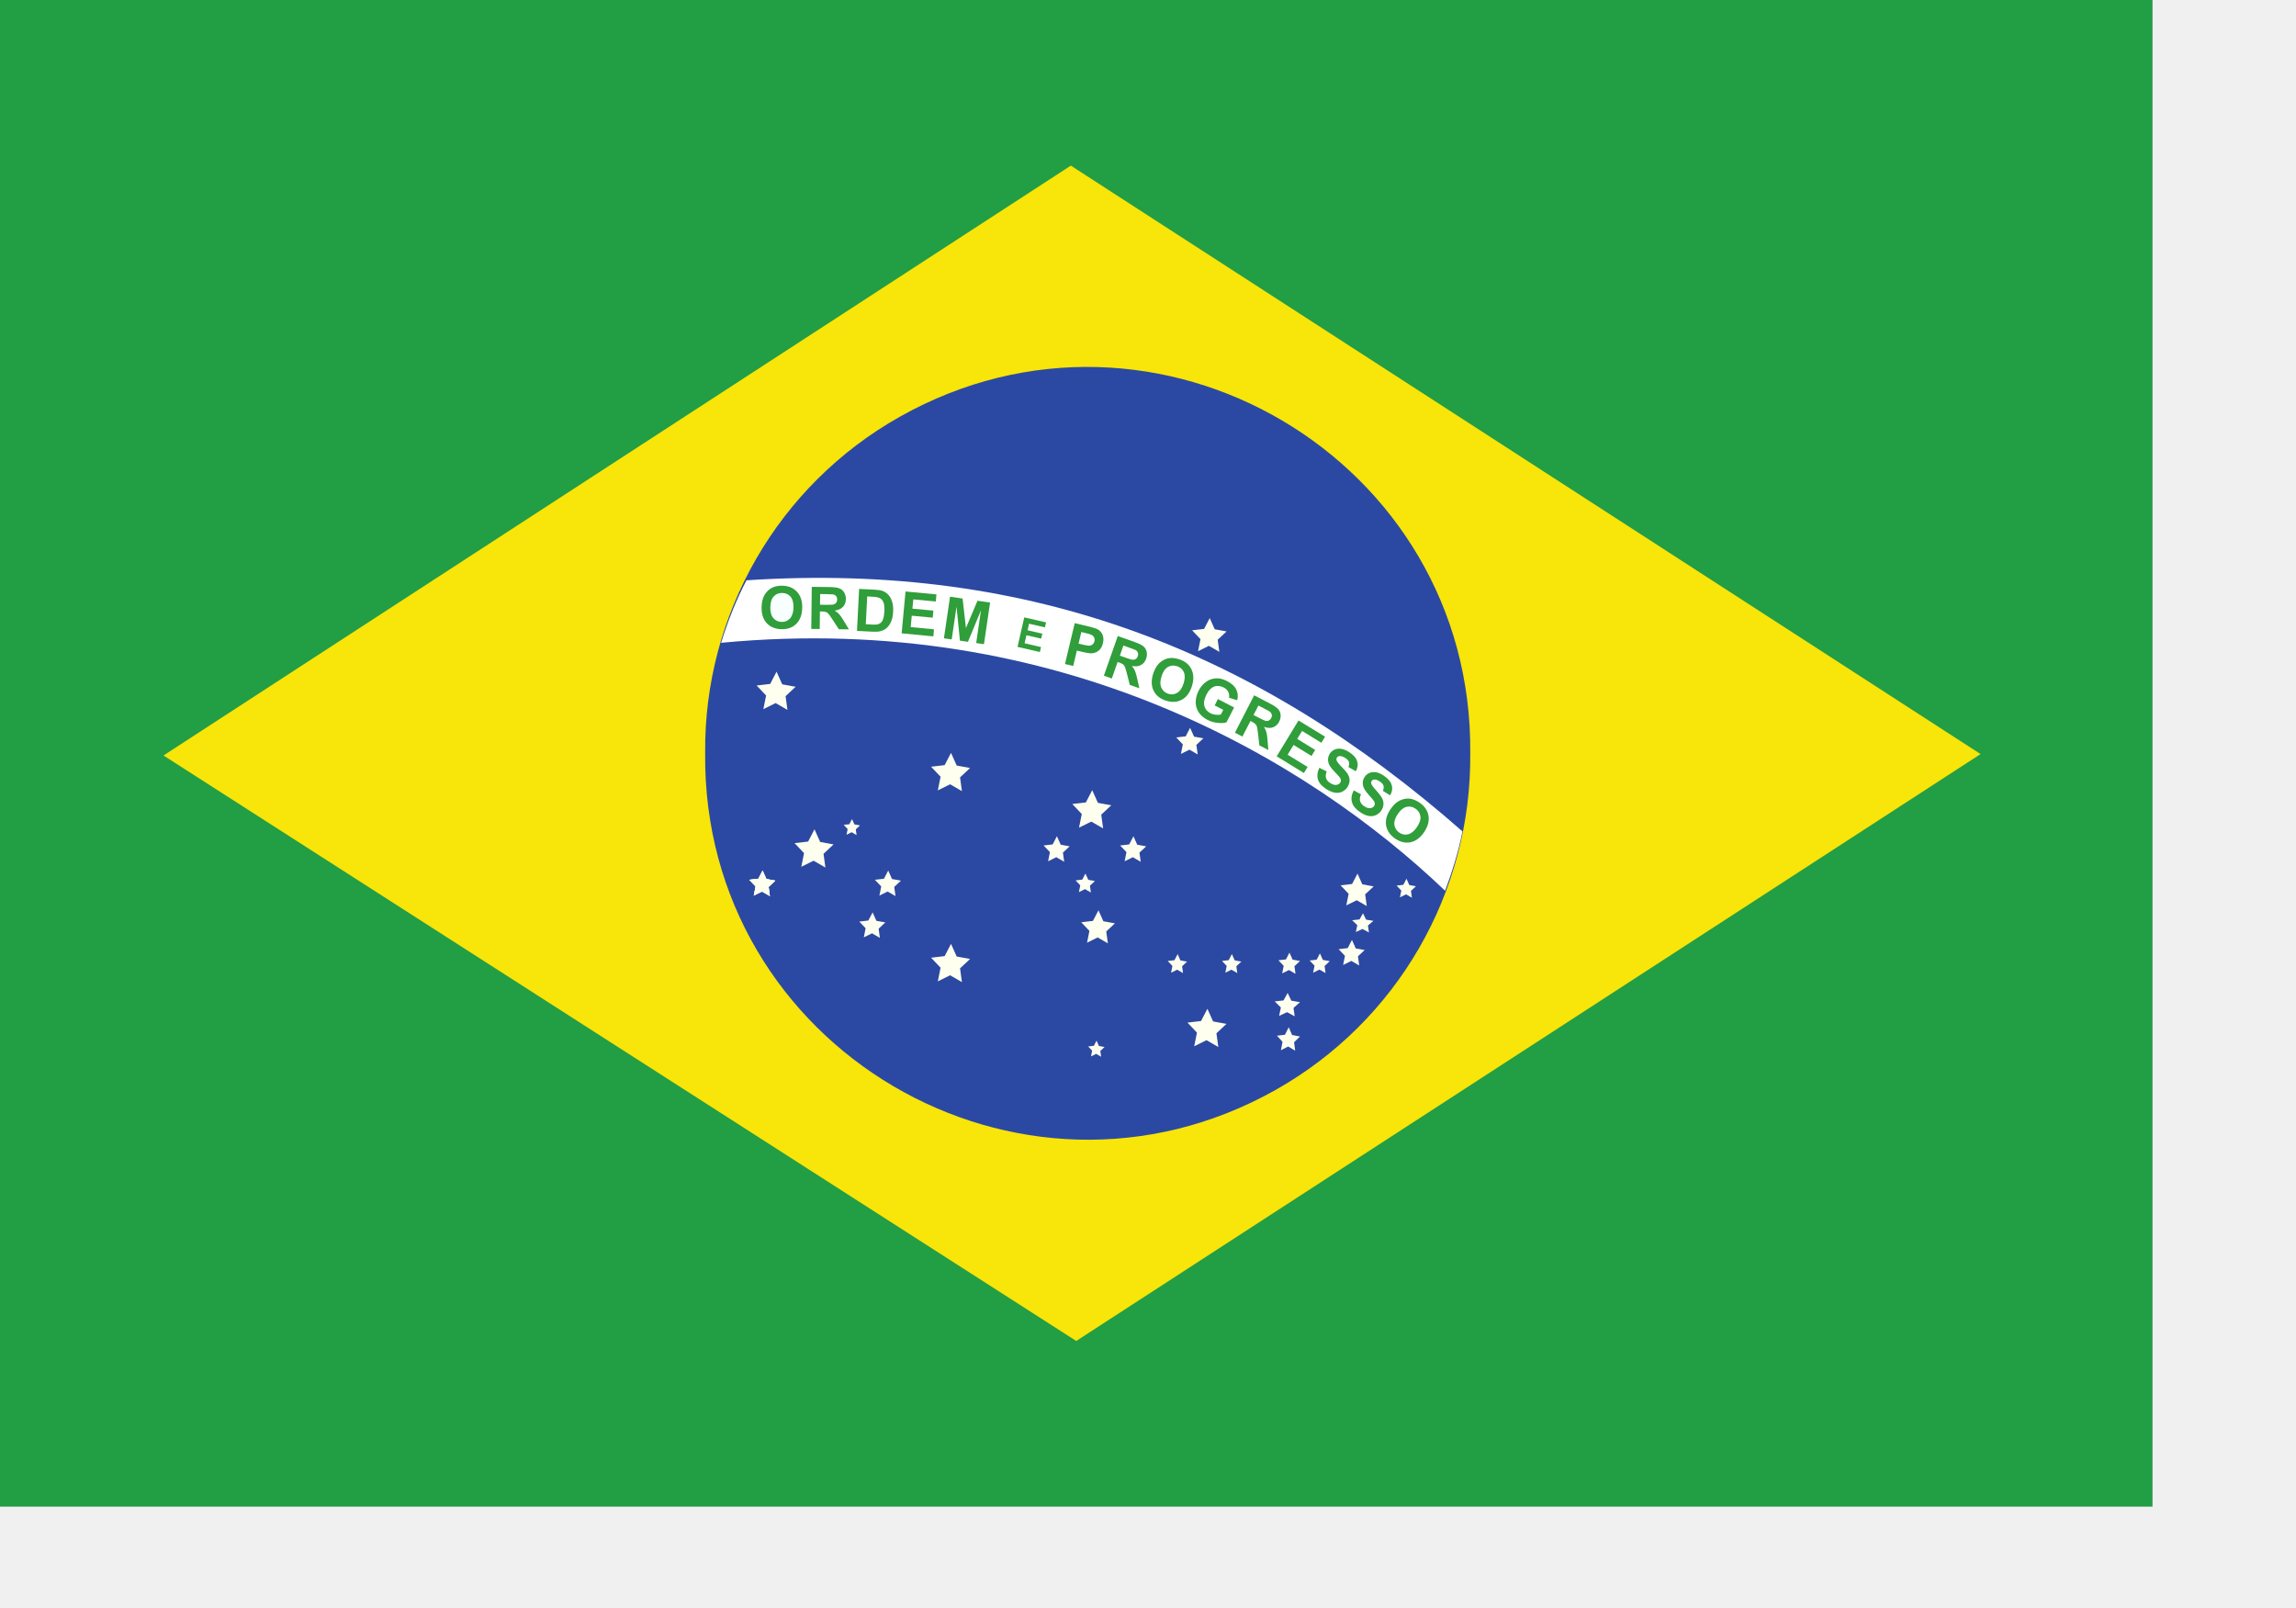
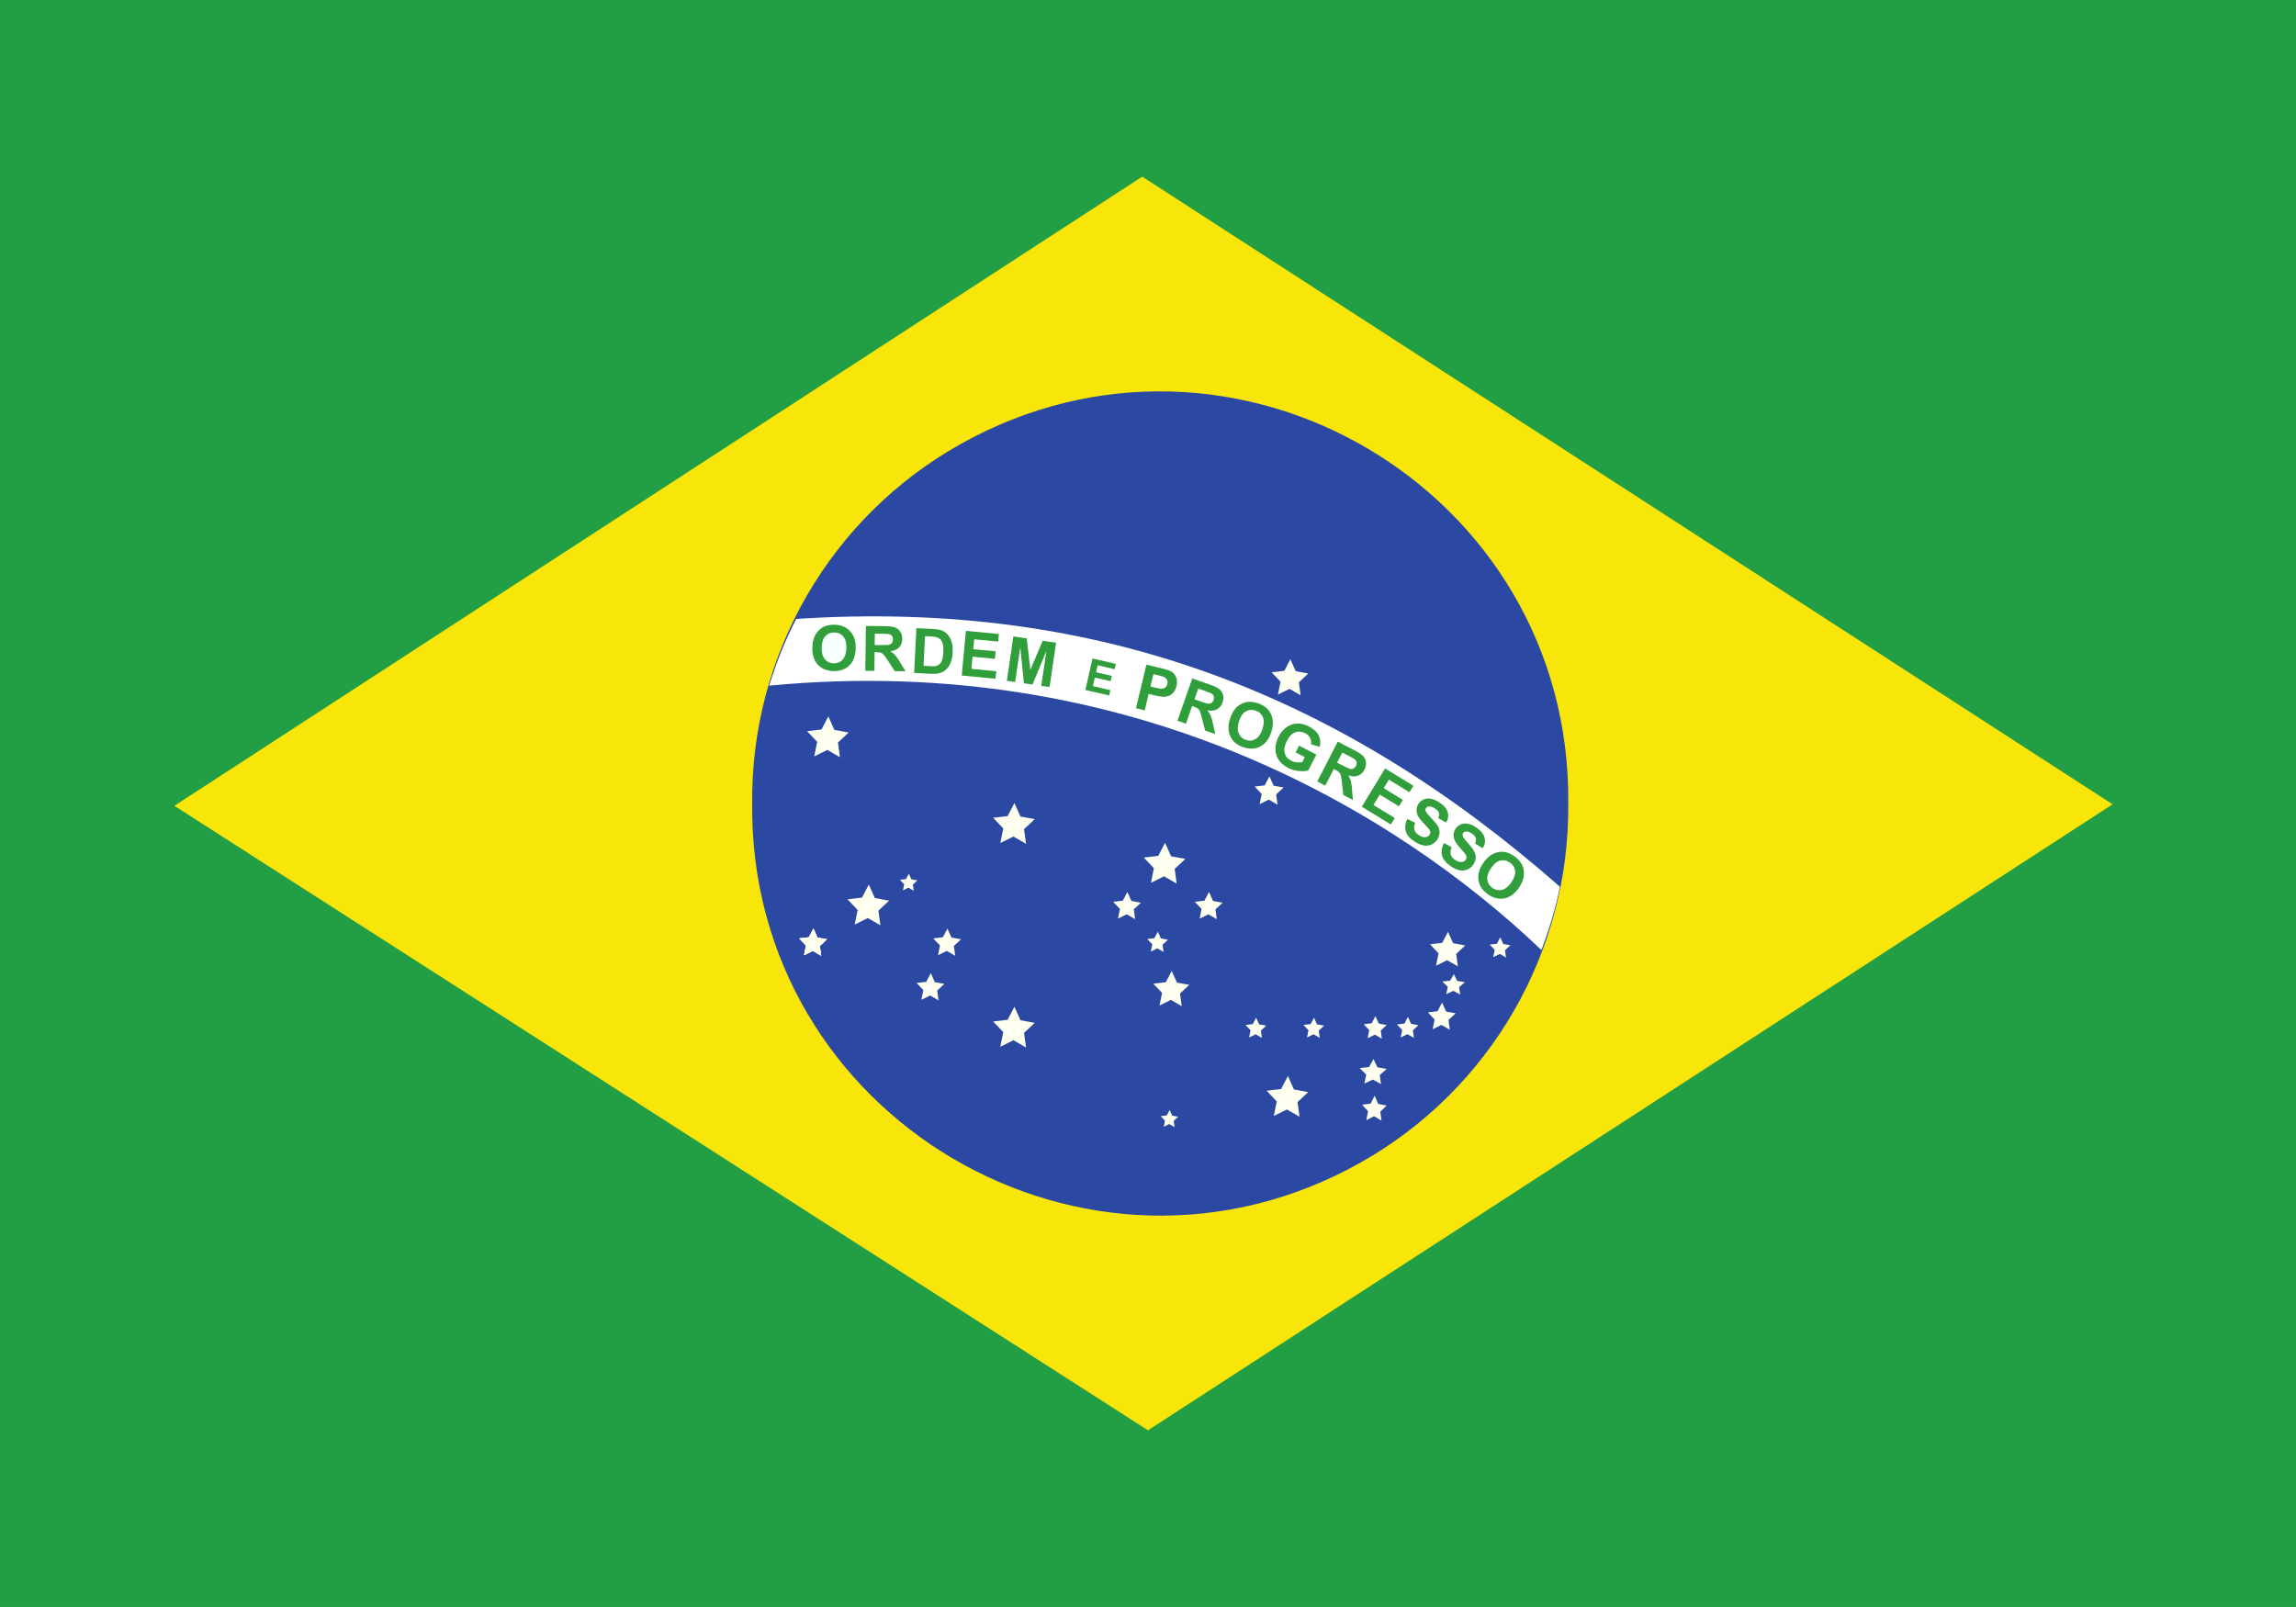
- <svg xmlns="http://www.w3.org/2000/svg" id="svg378" height="210mm" width="300mm" version="1" y="0" x="0">
+ <svg xmlns="http://www.w3.org/2000/svg" viewBox="0 0 1062.994 744.091" width="281.251mm" height="196.874mm">
  <g>
    <rect id="rect552" fill-rule="evenodd" height="744.091" width="1062.994" fill="#229e45" stroke-width="1pt" />
  </g>
  <g>
    <path id="path554" d="M 531.49 662.274 L 978.082 372.419 L 528.814 81.792 L 80.735 373.115 L 531.49 662.274 Z" fill="#f8e509" fill-rule="evenodd" stroke-width="1pt" />
  </g>
  <g id="logo">
    <path id="path557" d="M 726.069 372.051 C 727.553 226.853 571.05 134.501 444.365 205.817 C 384.368 239.591 347.535 303.288 348.238 372.051 C 346.754 517.249 503.257 609.601 629.942 538.285 C 689.938 504.511 726.772 440.814 726.069 372.051 L 537.153 372.051 L 726.069 372.051 Z" fill="#2b49a3" fill-rule="evenodd" stroke-width="1pt" />
    <polygon id="polygon559" points="475.035 485.031 469.198 481.662 463.135 484.662 464.493 477.924 459.81 472.986 466.506 472.202 469.651 466.159 472.456 472.409 479.062 473.609 474.108 478.247" fill="#ffffef" fill-rule="evenodd" stroke-width="1pt" />
    <polygon id="polygon560" points="601.651 517.091 595.814 513.722 589.751 516.722 591.109 509.984 586.426 505.046 593.122 504.262 596.267 498.219 599.072 504.469 605.678 505.669 600.724 510.307" fill="#ffffef" fill-rule="evenodd" stroke-width="1pt" />
    <polygon id="polygon561" points="547.111 465.889 542.069 462.979 536.831 465.57 538.004 459.75 533.958 455.484 539.743 454.806 542.46 449.585 544.883 454.985 550.591 456.022 546.31 460.029" fill="#ffffef" fill-rule="evenodd" stroke-width="1pt" />
    <polygon id="polygon562" points="674.955 447.461 670.005 444.603 664.862 447.147 666.013 441.433 662.041 437.245 667.721 436.579 670.388 431.453 672.768 436.755 678.371 437.773 674.169 441.707" fill="#ffffef" fill-rule="evenodd" stroke-width="1pt" />
    <polygon id="polygon563" points="544.767 409.131 538.93 405.762 532.867 408.762 534.225 402.024 529.542 397.086 536.238 396.302 539.383 390.259 542.188 396.509 548.794 397.709 543.84 402.347" fill="#ffffef" fill-rule="evenodd" stroke-width="1pt" />
    <polygon id="polygon564" points="388.876 350.601 383.039 347.232 376.976 350.232 378.334 343.494 373.651 338.556 380.347 337.772 383.492 331.729 386.297 337.979 392.903 339.179 387.949 343.817" fill="#ffffef" fill-rule="evenodd" stroke-width="1pt" />
    <polygon id="polygon565" points="407.616 428.451 401.779 425.082 395.716 428.082 397.074 421.344 392.391 416.406 399.087 415.622 402.232 409.579 405.037 415.829 411.643 417.029 406.689 421.667" fill="#ffffef" fill-rule="evenodd" stroke-width="1pt" />
    <polygon id="polygon566" points="602.164 321.933 597.008 318.958 591.653 321.607 592.852 315.656 588.715 311.294 594.63 310.601 597.408 305.263 599.886 310.784 605.721 311.844 601.345 315.941" fill="#ffffef" fill-rule="evenodd" stroke-width="1pt" />
    <polygon id="polygon567" points="591.469 372.589 587.408 370.245 583.19 372.332 584.135 367.644 580.877 364.209 585.536 363.663 587.723 359.459 589.675 363.808 594.271 364.642 590.824 367.869" fill="#ffffef" fill-rule="evenodd" stroke-width="1pt" />
    <polygon id="polygon568" points="380.193 442.551 376.296 440.302 372.248 442.305 373.154 437.806 370.028 434.51 374.499 433.986 376.598 429.951 378.471 434.125 382.881 434.926 379.574 438.022" fill="#ffffef" fill-rule="evenodd" stroke-width="1pt" />
    <polygon id="polygon569" points="676.037 460.491 672.862 458.809 669.563 460.307 670.302 456.942 667.754 454.475 671.397 454.083 673.108 451.065 674.634 454.187 678.228 454.786 675.532 457.103" fill="#ffffef" fill-rule="evenodd" stroke-width="1pt" />
    <polygon id="polygon570" points="380.193 442.551 376.296 440.302 372.248 442.305 373.154 437.806 370.028 434.51 374.499 433.986 376.598 429.951 378.471 434.125 382.881 434.926 379.574 438.022" fill="#ffffef" fill-rule="evenodd" stroke-width="1pt" />
    <polygon id="polygon571" points="380.193 442.551 376.296 440.302 372.248 442.305 373.154 437.806 370.028 434.51 374.499 433.986 376.598 429.951 378.471 434.125 382.881 434.926 379.574 438.022" fill="#ffffef" fill-rule="evenodd" stroke-width="1pt" />
    <polygon id="polygon572" points="442.231 442.551 438.334 440.302 434.286 442.305 435.192 437.806 432.066 434.51 436.537 433.986 438.636 429.951 440.509 434.125 444.919 434.926 441.612 438.022" fill="#ffffef" fill-rule="evenodd" stroke-width="1pt" />
    <polygon id="polygon573" points="434.522 463.191 430.625 460.942 426.577 462.945 427.483 458.446 424.357 455.15 428.828 454.626 430.927 450.591 432.8 454.765 437.21 455.566 433.903 458.662" fill="#ffffef" fill-rule="evenodd" stroke-width="1pt" />
    <polygon id="polygon574" points="563.337 425.611 559.44 423.362 555.392 425.365 556.298 420.866 553.172 417.57 557.643 417.046 559.742 413.011 561.615 417.185 566.025 417.986 562.718 421.082" fill="#ffffef" fill-rule="evenodd" stroke-width="1pt" />
    <polygon id="polygon575" points="525.537 425.601 521.64 423.352 517.592 425.355 518.498 420.856 515.372 417.56 519.843 417.036 521.942 413.001 523.815 417.175 528.225 417.976 524.918 421.072" fill="#ffffef" fill-rule="evenodd" stroke-width="1pt" />
    <polygon id="polygon576" points="423.016 412.426 420.574 411.016 418.038 412.271 418.606 409.452 416.647 407.387 419.448 407.059 420.764 404.53 421.937 407.145 424.701 407.647 422.628 409.588" fill="#ffffef" fill-rule="evenodd" stroke-width="1pt" />
    <polygon id="polygon577" points="671.237 476.821 667.34 474.572 663.292 476.575 664.198 472.076 661.072 468.78 665.543 468.256 667.642 464.221 669.515 468.395 673.925 469.196 670.618 472.292" fill="#ffffef" fill-rule="evenodd" stroke-width="1pt" />
    <polygon id="polygon578" points="639.769 480.945 636.541 479.077 633.188 480.74 633.939 477.005 631.349 474.267 635.052 473.832 636.791 470.482 638.343 473.947 641.996 474.612 639.256 477.184" fill="#ffffef" fill-rule="evenodd" stroke-width="1pt" />
    <polygon id="polygon579" points="654.608 480.586 651.601 478.849 648.478 480.396 649.177 476.922 646.765 474.376 650.214 473.972 651.834 470.856 653.279 474.079 656.682 474.698 654.13 477.089" fill="#ffffef" fill-rule="evenodd" stroke-width="1pt" />
    <polygon id="polygon580" points="697.253 443.361 694.358 441.69 691.349 443.178 692.023 439.836 689.7 437.386 693.022 436.997 694.582 433.999 695.974 437.1 699.251 437.695 696.793 439.996" fill="#ffffef" fill-rule="evenodd" stroke-width="1pt" />
    <polygon id="polygon581" points="639.384 501.949 635.602 499.884 631.674 501.723 632.553 497.594 629.519 494.568 633.858 494.087 635.895 490.384 637.713 494.215 641.993 494.95 638.783 497.792" fill="#ffffef" fill-rule="evenodd" stroke-width="1pt" />
    <polygon id="polygon582" points="639.608 518.899 636.159 516.834 632.575 518.673 633.378 514.544 630.61 511.518 634.567 511.037 636.426 507.334 638.084 511.165 641.988 511.9 639.06 514.742" fill="#ffffef" fill-rule="evenodd" stroke-width="1pt" />
    <polygon id="polygon583" points="611.023 480.571 608.128 478.9 605.119 480.388 605.793 477.046 603.47 474.596 606.792 474.207 608.352 471.209 609.744 474.31 613.021 474.905 610.563 477.206" fill="#ffffef" fill-rule="evenodd" stroke-width="1pt" />
    <polygon id="polygon584" points="584.223 480.581 581.328 478.91 578.319 480.398 578.993 477.056 576.67 474.606 579.992 474.217 581.552 471.219 582.944 474.32 586.221 474.915 583.763 477.216" fill="#ffffef" fill-rule="evenodd" stroke-width="1pt" />
    <polygon id="polygon585" points="538.713 440.781 535.818 439.11 532.809 440.598 533.483 437.256 531.16 434.806 534.482 434.417 536.042 431.419 537.434 434.52 540.711 435.115 538.253 437.416" fill="#ffffef" fill-rule="evenodd" stroke-width="1pt" />
    <polygon id="polygon586" points="543.778 521.888 541.326 520.472 538.778 521.732 539.348 518.901 537.38 516.826 540.194 516.497 541.516 513.957 542.695 516.584 545.471 517.088 543.389 519.037" fill="#ffffef" fill-rule="evenodd" stroke-width="1pt" />
    <polygon id="polygon587" points="475.037 390.711 469.2 387.342 463.137 390.342 464.495 383.604 459.812 378.666 466.508 377.882 469.653 371.839 472.458 378.089 479.064 379.289 474.11 383.927" fill="#ffffef" fill-rule="evenodd" stroke-width="1pt" />
    <path id="path726" d="M 713.64 439.907 C 716.515 432.37 720.232 421.026 722.214 410.603 C 621.859 322.443 510.007 277.293 368.642 286.596 C 363.563 296.298 359.524 306.472 356.104 317.468 C 523.586 301.497 646.341 375.653 713.64 439.907 Z" stroke-opacity=".503" fill-rule="evenodd" fill="#fff" stroke-width="1pt" />
    <path id="path790" d="M 668.543 390.354 L 672.111 392.295 C 671.566 393.563 671.417 394.683 671.665 395.628 C 671.913 396.598 672.582 397.419 673.647 398.14 C 674.737 398.887 675.753 399.235 676.621 399.136 C 677.513 399.061 678.182 398.688 678.603 398.066 C 678.876 397.643 678.975 397.22 678.925 396.772 C 678.9 396.325 678.652 395.802 678.206 395.18 C 677.884 394.757 677.141 393.887 675.927 392.543 C 674.391 390.827 673.474 389.384 673.176 388.19 C 672.755 386.548 673.003 385.031 673.944 383.663 C 674.514 382.792 675.332 382.145 676.323 381.722 C 677.339 381.299 678.454 381.2 679.644 381.424 C 680.833 381.648 682.097 382.22 683.41 383.115 C 685.566 384.583 686.879 386.15 687.3 387.842 C 687.771 389.509 687.474 391.175 686.483 392.792 L 682.914 390.578 C 683.361 389.608 683.46 388.762 683.237 388.041 C 683.014 387.319 682.419 386.623 681.453 385.976 C 680.437 385.28 679.52 384.956 678.677 384.981 C 678.107 385.006 677.711 385.23 677.389 385.678 C 677.116 386.1 677.067 386.548 677.215 387.071 C 677.389 387.742 678.206 388.837 679.619 390.379 C 681.031 391.921 681.998 393.19 682.493 394.16 C 683.038 395.13 683.261 396.15 683.212 397.195 C 683.187 398.24 682.791 399.31 682.072 400.404 C 681.403 401.374 680.511 402.121 679.371 402.618 C 678.256 403.091 677.067 403.215 675.778 402.966 C 674.49 402.693 673.102 402.071 671.615 401.051 C 669.459 399.583 668.121 397.941 667.651 396.15 C 667.155 394.359 667.452 392.419 668.543 390.354 Z" fill="#309e3a" stroke-opacity=".502" stroke-width="1pt" />
    <path id="path791" d="M 651.544 379.185 L 655.187 381.001 C 654.691 382.27 654.567 383.414 654.865 384.334 C 655.187 385.28 655.856 386.1 656.946 386.747 C 658.086 387.469 659.102 387.767 659.969 387.643 C 660.861 387.518 661.505 387.12 661.902 386.474 C 662.15 386.051 662.249 385.628 662.174 385.18 C 662.125 384.732 661.852 384.21 661.382 383.613 C 661.059 383.215 660.266 382.369 659.028 381.076 C 657.417 379.434 656.426 378.016 656.079 376.847 C 655.608 375.205 655.806 373.687 656.649 372.294 C 657.219 371.399 657.987 370.702 658.978 370.254 C 659.969 369.782 661.059 369.633 662.274 369.807 C 663.488 370.006 664.776 370.528 666.114 371.349 C 668.32 372.717 669.682 374.26 670.203 375.901 C 670.723 377.568 670.5 379.235 669.559 380.901 L 665.916 378.837 C 666.313 377.842 666.387 376.996 666.139 376.274 C 665.891 375.578 665.272 374.906 664.256 374.284 C 663.24 373.638 662.298 373.364 661.456 373.414 C 660.911 373.463 660.489 373.712 660.217 374.16 C 659.944 374.583 659.895 375.056 660.068 375.553 C 660.291 376.225 661.134 377.294 662.596 378.762 C 664.082 380.255 665.098 381.474 665.644 382.419 C 666.213 383.364 666.486 384.384 666.486 385.429 C 666.486 386.474 666.139 387.543 665.47 388.688 C 664.826 389.683 663.959 390.454 662.868 391.001 C 661.753 391.523 660.564 391.698 659.275 391.499 C 657.987 391.275 656.574 390.703 655.063 389.757 C 652.833 388.364 651.445 386.797 650.875 385.031 C 650.33 383.24 650.553 381.299 651.544 379.185 Z" fill="#309e3a" stroke-opacity=".502" stroke-width="1pt" />
    <path id="path792" d="M 630.482 373.538 L 641.261 355.826 L 654.369 363.836 L 652.535 366.846 L 643.02 361.001 L 640.617 364.931 L 649.488 370.379 L 647.679 373.364 L 638.808 367.916 L 635.884 372.742 L 645.746 378.787 L 643.912 381.772 L 630.482 373.538 Z" fill="#309e3a" stroke-opacity=".502" stroke-width="1pt" />
    <path id="path795" d="M 599.855 348.388 L 601.441 345.254 L 609.445 349.408 L 605.678 356.747 C 604.514 357.12 603.027 357.195 601.243 356.996 C 599.484 356.821 597.848 356.324 596.337 355.553 C 594.429 354.558 592.942 353.289 591.926 351.747 C 590.935 350.18 590.439 348.463 590.489 346.597 C 590.538 344.707 591.034 342.891 591.926 341.125 C 592.917 339.184 594.206 337.692 595.767 336.622 C 597.328 335.528 599.112 335.005 601.069 335.005 C 602.556 335.005 604.167 335.453 605.926 336.348 C 608.231 337.543 609.767 338.936 610.535 340.577 C 611.328 342.194 611.477 343.936 610.981 345.826 L 606.942 344.607 C 607.14 343.587 607.016 342.617 606.57 341.722 C 606.124 340.826 605.381 340.105 604.315 339.533 C 602.68 338.712 601.119 338.538 599.632 339.085 C 598.146 339.632 596.882 340.901 595.841 342.941 C 594.726 345.13 594.354 347.02 594.751 348.637 C 595.172 350.229 596.163 351.423 597.749 352.244 C 598.517 352.642 599.36 352.891 600.301 352.991 C 601.243 353.09 602.11 353.065 602.903 352.916 L 604.092 350.578 L 599.855 348.388 Z" fill="#309e3a" stroke-opacity=".502" stroke-width="1pt" />
    <path id="path804" d="M 466.148 315.229 L 469.171 294.681 L 475.366 295.602 L 477.026 310.154 L 482.725 296.696 L 488.944 297.592 L 485.921 318.139 L 482.081 317.592 L 484.459 301.398 L 478.017 316.97 L 474.052 316.398 L 472.367 299.632 L 469.989 315.801 L 466.148 315.229 Z" fill="#309e3a" stroke-opacity=".502" stroke-width="1pt" />
    <path id="path805" d="M 445.259 312.791 L 447.192 292.119 L 462.456 293.562 L 462.134 297.069 L 451.033 296.024 L 450.587 300.602 L 460.944 301.572 L 460.622 305.054 L 450.264 304.084 L 449.744 309.706 L 461.242 310.801 L 460.919 314.283 L 445.259 312.791 Z" fill="#309e3a" stroke-opacity=".502" stroke-width="1pt" />
    <g id="g812" stroke-opacity=".502" transform="matrix(2.0303, -1.2996, 1.2945, 2.0383, -138.14, 186.16)" stroke-width="1pt">
      <path id="path810" d="m154.79 154.48c0.49-0.73 1.01-1.26 1.56-1.61 0.41-0.25 0.85-0.43 1.32-0.53 0.48-0.09 0.93-0.1 1.36-0.01 0.57 0.11 1.14 0.36 1.72 0.75 1.05 0.71 1.67 1.6 1.85 2.68 0.2 1.08-0.1 2.2-0.88 3.35s-1.7 1.84-2.77 2.07c-1.06 0.22-2.11-0.02-3.16-0.73s-1.68-1.6-1.87-2.67c-0.18-1.07 0.11-2.17 0.87-3.3z" fill="#309e3a" />
      <path id="path811" d="m156.31 155.43c-0.55 0.81-0.78 1.54-0.69 2.21s0.43 1.2 1 1.58c0.57 0.39 1.18 0.5 1.82 0.34 0.65-0.17 1.26-0.66 1.82-1.49 0.55-0.81 0.78-1.54 0.69-2.19-0.08-0.64-0.42-1.16-1.01-1.56-0.6-0.4-1.21-0.52-1.85-0.36s-1.23 0.65-1.78 1.47z" fill="#f7ffff" />
    </g>
    <g id="g815" stroke-opacity=".502" transform="matrix(2.01, -1.3311, 1.3259, 2.0178, -138.53, 194.41)" stroke-width="1pt">
      <path id="path808" d="m160.44 163.42l4.82-7.11 3.02 2.04c0.76 0.52 1.27 0.95 1.52 1.32 0.26 0.36 0.39 0.77 0.37 1.24-0.01 0.47-0.16 0.91-0.45 1.33-0.36 0.53-0.81 0.87-1.36 1-0.55 0.14-1.17 0.04-1.85-0.29 0.19 0.39 0.31 0.76 0.36 1.11 0.06 0.36 0.07 0.93 0.04 1.71l-0.07 1.98-1.72-1.16 0.01-2.25c0.01-0.81-0.01-1.32-0.05-1.56s-0.12-0.43-0.23-0.59c-0.12-0.15-0.34-0.35-0.67-0.57l-0.29-0.2-2.01 2.97-1.44-0.97z" fill="#309e3a" />
      <path id="path809" d="m164.66 160.29l1.06 0.72c0.69 0.46 1.14 0.73 1.35 0.78 0.21 0.06 0.41 0.05 0.61-0.03 0.19-0.07 0.36-0.22 0.5-0.43 0.16-0.24 0.23-0.48 0.2-0.71s-0.14-0.45-0.35-0.64c-0.11-0.1-0.45-0.34-1.03-0.74l-1.12-0.76-1.22 1.81z" fill="#fff" />
    </g>
    <g id="g818" stroke-opacity=".502" transform="matrix(2.0601, -1.2515, 1.2466, 2.0682, -131.84, 173.33)" stroke-width="1pt">
      <path id="path806" d="m172.42 161.16l2.63 1.77c0.59 0.4 1.01 0.75 1.26 1.05 0.33 0.41 0.55 0.87 0.63 1.39 0.09 0.51 0.05 1.05-0.1 1.61s-0.45 1.17-0.9 1.84c-0.4 0.58-0.82 1.04-1.25 1.36-0.53 0.4-1.06 0.65-1.61 0.74-0.41 0.08-0.88 0.04-1.39-0.11-0.39-0.11-0.85-0.35-1.38-0.71l-2.7-1.83 4.81-7.11z" fill="#309e3a" />
      <path id="path807" d="m173.05 163.33l-3.19 4.71 1.07 0.73c0.4 0.27 0.71 0.45 0.91 0.52 0.28 0.1 0.54 0.13 0.78 0.09 0.25-0.03 0.53-0.17 0.84-0.42 0.32-0.26 0.66-0.66 1.03-1.21s0.61-1.01 0.71-1.37c0.11-0.36 0.13-0.68 0.06-0.96-0.06-0.28-0.21-0.54-0.44-0.78-0.16-0.19-0.54-0.48-1.13-0.87l-0.64-0.44z" fill="#fff" />
    </g>
    <g id="g824" stroke-opacity=".502" transform="matrix(2.2543, -0.84957, 0.84625, 2.2631, -87.998, 66.936)" stroke-width="1pt">
      <path id="path800" d="m200.75 190.69l4.81-7.11 2.31 1.56c0.87 0.59 1.42 1.01 1.64 1.26 0.33 0.38 0.52 0.85 0.55 1.39s-0.14 1.1-0.53 1.66c-0.29 0.44-0.62 0.75-0.98 0.95-0.36 0.19-0.72 0.28-1.08 0.29-0.36 0-0.68-0.05-0.97-0.17-0.39-0.16-0.91-0.46-1.56-0.9l-0.94-0.64-1.81 2.68-1.44-0.97z" fill="#309e3a" />
      <path id="path801" d="m206.19 185.75l-1.37 2.02 0.79 0.53c0.57 0.39 0.97 0.61 1.21 0.66 0.24 0.06 0.47 0.04 0.68-0.05 0.22-0.08 0.4-0.23 0.54-0.44 0.18-0.26 0.24-0.52 0.21-0.79-0.04-0.27-0.16-0.51-0.37-0.71-0.15-0.15-0.48-0.4-1-0.75l-0.69-0.47z" fill="#fff" />
    </g>
    <g id="g827" stroke-opacity=".502" transform="matrix(2.3294, -0.61208, 0.60969, 2.3386, -56.96, 4.1977)" stroke-width="1pt">
      <path id="path798" d="m207.39 195.18l4.81-7.11 3.02 2.04c0.76 0.52 1.27 0.95 1.53 1.32 0.26 0.36 0.38 0.77 0.37 1.24-0.02 0.46-0.17 0.91-0.45 1.33-0.36 0.53-0.82 0.87-1.37 1-0.55 0.14-1.16 0.04-1.85-0.29 0.19 0.39 0.31 0.76 0.36 1.11 0.06 0.36 0.07 0.93 0.04 1.71l-0.07 1.98-1.72-1.16 0.01-2.25c0.01-0.81-0.01-1.32-0.05-1.56s-0.11-0.43-0.23-0.59c-0.11-0.16-0.34-0.35-0.67-0.57l-0.29-0.2-2.01 2.97-1.43-0.97z" fill="#309e3a" />
      <path id="path799" d="m211.6 192.05l1.06 0.72c0.69 0.46 1.14 0.73 1.35 0.78 0.21 0.06 0.42 0.05 0.61-0.03 0.19-0.07 0.36-0.22 0.51-0.43 0.16-0.24 0.22-0.48 0.19-0.71-0.02-0.23-0.14-0.45-0.34-0.65-0.11-0.09-0.46-0.33-1.04-0.73l-1.12-0.76-1.22 1.81z" fill="#fff" />
    </g>
    <g id="g830" stroke-opacity=".502" transform="matrix(2.3055, -0.69754, 0.69482, 2.3145, -66.451, 29.668)" stroke-width="1pt">
      <path id="path796" d="m216.64 196.32c0.5-0.72 1.02-1.26 1.56-1.6 0.41-0.25 0.85-0.43 1.32-0.53 0.48-0.1 0.93-0.1 1.36-0.02 0.57 0.11 1.14 0.37 1.72 0.76 1.05 0.71 1.67 1.6 1.86 2.67 0.19 1.08-0.11 2.2-0.89 3.36-0.78 1.15-1.7 1.84-2.76 2.06-1.07 0.23-2.12-0.01-3.16-0.72-1.06-0.72-1.69-1.61-1.87-2.67-0.19-1.07 0.1-2.17 0.86-3.31z" fill="#309e3a" />
      <path id="path797" d="m218.16 197.28c-0.55 0.8-0.78 1.54-0.68 2.21 0.09 0.66 0.42 1.19 0.99 1.58s1.18 0.5 1.83 0.33c0.64-0.16 1.25-0.66 1.81-1.48 0.55-0.82 0.78-1.54 0.69-2.19-0.08-0.64-0.42-1.16-1.01-1.56s-1.21-0.52-1.85-0.36c-0.63 0.16-1.23 0.65-1.78 1.47z" fill="#fff" />
    </g>
    <g id="g833" stroke-opacity=".502" transform="matrix(2.3913, -0.28318, 0.28207, 2.4007, 0.41501, -78.357)" stroke-width="1pt">
      <path id="path793" d="m230.03 210.5l4.81-7.12 3.02 2.05c0.76 0.51 1.27 0.95 1.53 1.31s0.38 0.78 0.37 1.24c-0.02 0.47-0.17 0.91-0.45 1.34-0.36 0.53-0.82 0.86-1.37 1s-1.16 0.04-1.85-0.3c0.19 0.4 0.31 0.77 0.36 1.12 0.06 0.36 0.07 0.92 0.04 1.71l-0.07 1.97-1.72-1.16 0.01-2.25c0.01-0.8-0.01-1.32-0.05-1.55-0.04-0.24-0.11-0.44-0.23-0.59-0.11-0.16-0.34-0.35-0.67-0.57l-0.29-0.2-2.01 2.97-1.43-0.97z" fill="#309e3a" />
      <path id="path794" d="m234.24 207.36l1.06 0.72c0.69 0.47 1.14 0.73 1.35 0.79s0.42 0.05 0.61-0.03 0.36-0.22 0.51-0.44c0.16-0.23 0.22-0.47 0.19-0.7-0.02-0.24-0.14-0.45-0.34-0.65-0.11-0.09-0.46-0.34-1.04-0.73l-1.12-0.76-1.22 1.8z" fill="#fff" />
    </g>
    <g id="g836" stroke-opacity=".502" transform="matrix(2.4079, 0, 0, 2.4173, 62.558, -144.38)" stroke-width="1pt">
      <path id="path788" d="m259.17 225.1c0.49-0.73 1.01-1.26 1.56-1.61 0.41-0.25 0.85-0.43 1.32-0.53 0.48-0.1 0.93-0.1 1.36-0.02 0.57 0.12 1.14 0.37 1.72 0.76 1.05 0.71 1.67 1.6 1.86 2.68 0.19 1.07-0.11 2.19-0.89 3.35-0.78 1.15-1.7 1.84-2.76 2.07-1.07 0.22-2.12-0.02-3.17-0.73s-1.68-1.61-1.87-2.67c-0.18-1.07 0.11-2.17 0.87-3.3z" fill="#309e3a" />
      <path id="path789" d="m260.69 226.05c-0.55 0.8-0.78 1.54-0.69 2.21 0.1 0.67 0.43 1.19 1 1.58s1.18 0.5 1.82 0.34c0.65-0.17 1.26-0.66 1.82-1.49 0.55-0.81 0.78-1.54 0.69-2.19-0.09-0.64-0.42-1.16-1.01-1.56-0.6-0.4-1.21-0.52-1.85-0.36s-1.23 0.65-1.78 1.47z" fill="#fff" />
    </g>
    <path id="path872" d="M 502.499 319.483 L 505.819 304.905 L 516.598 307.393 L 516.028 309.856 L 508.198 308.04 L 507.454 311.273 L 514.739 312.965 L 514.169 315.403 L 506.884 313.736 L 505.992 317.691 L 514.095 319.582 L 513.525 322.02 L 502.499 319.483 Z" fill="#309e3a" stroke-opacity=".502" stroke-width="1pt" />
  </g>
</svg>
